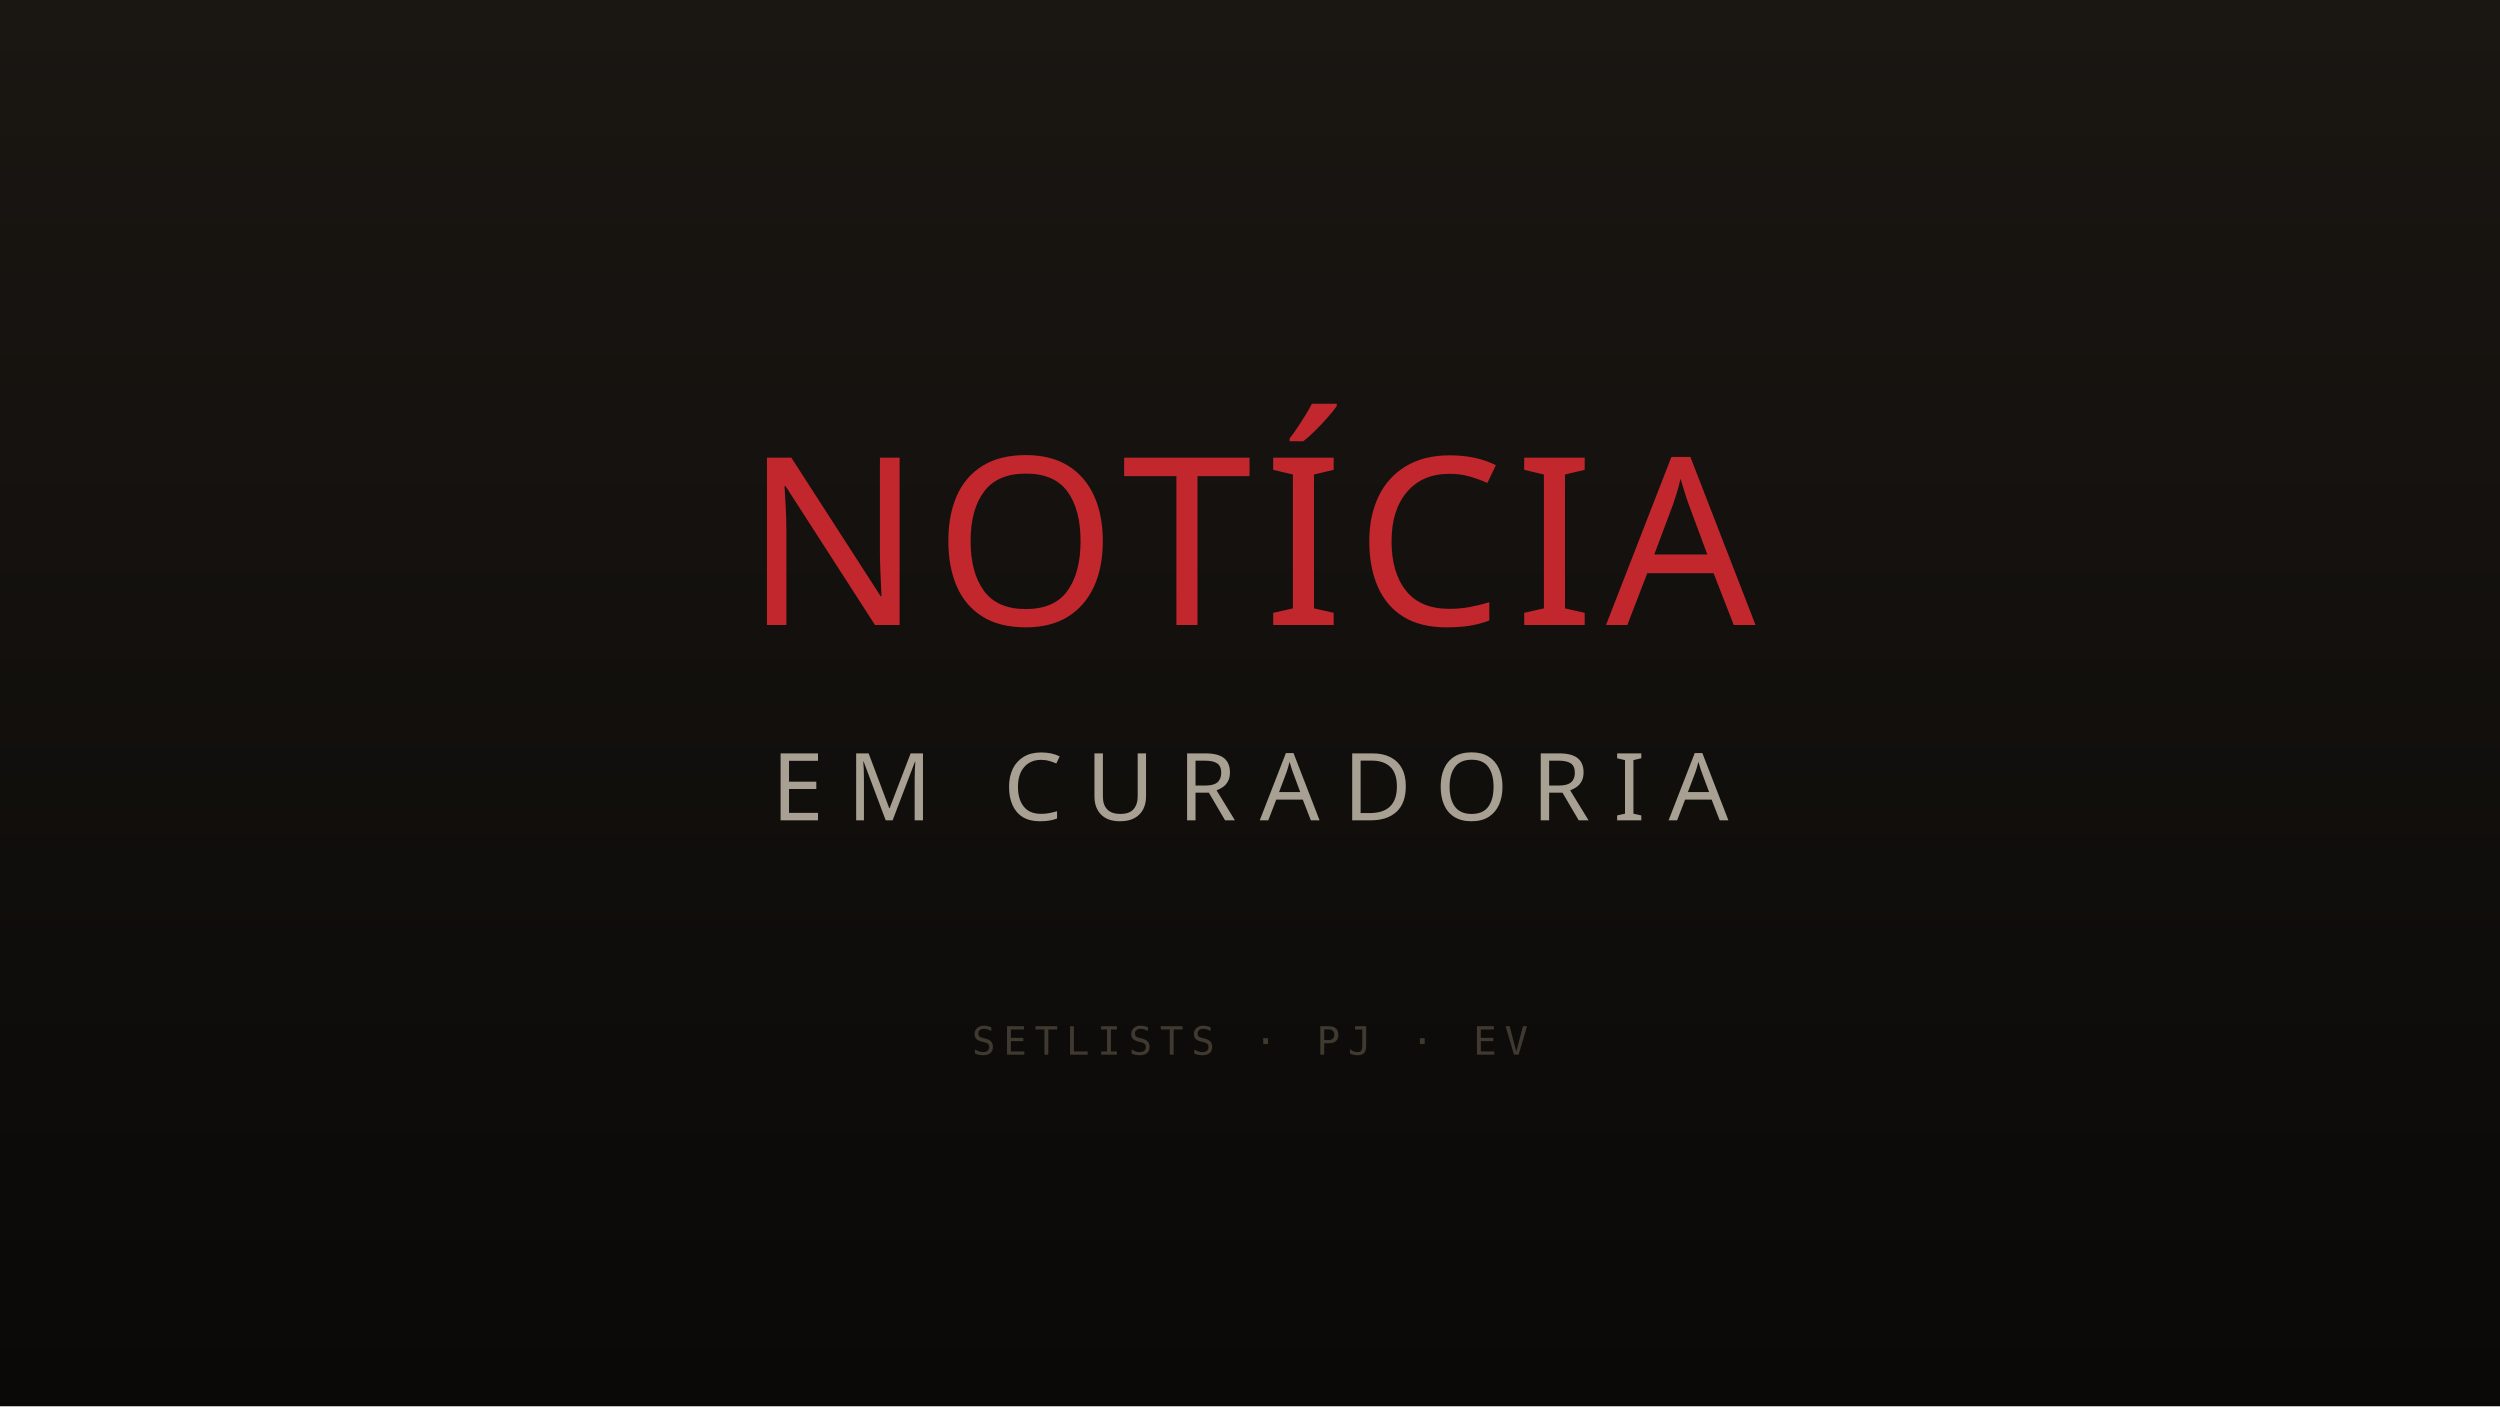
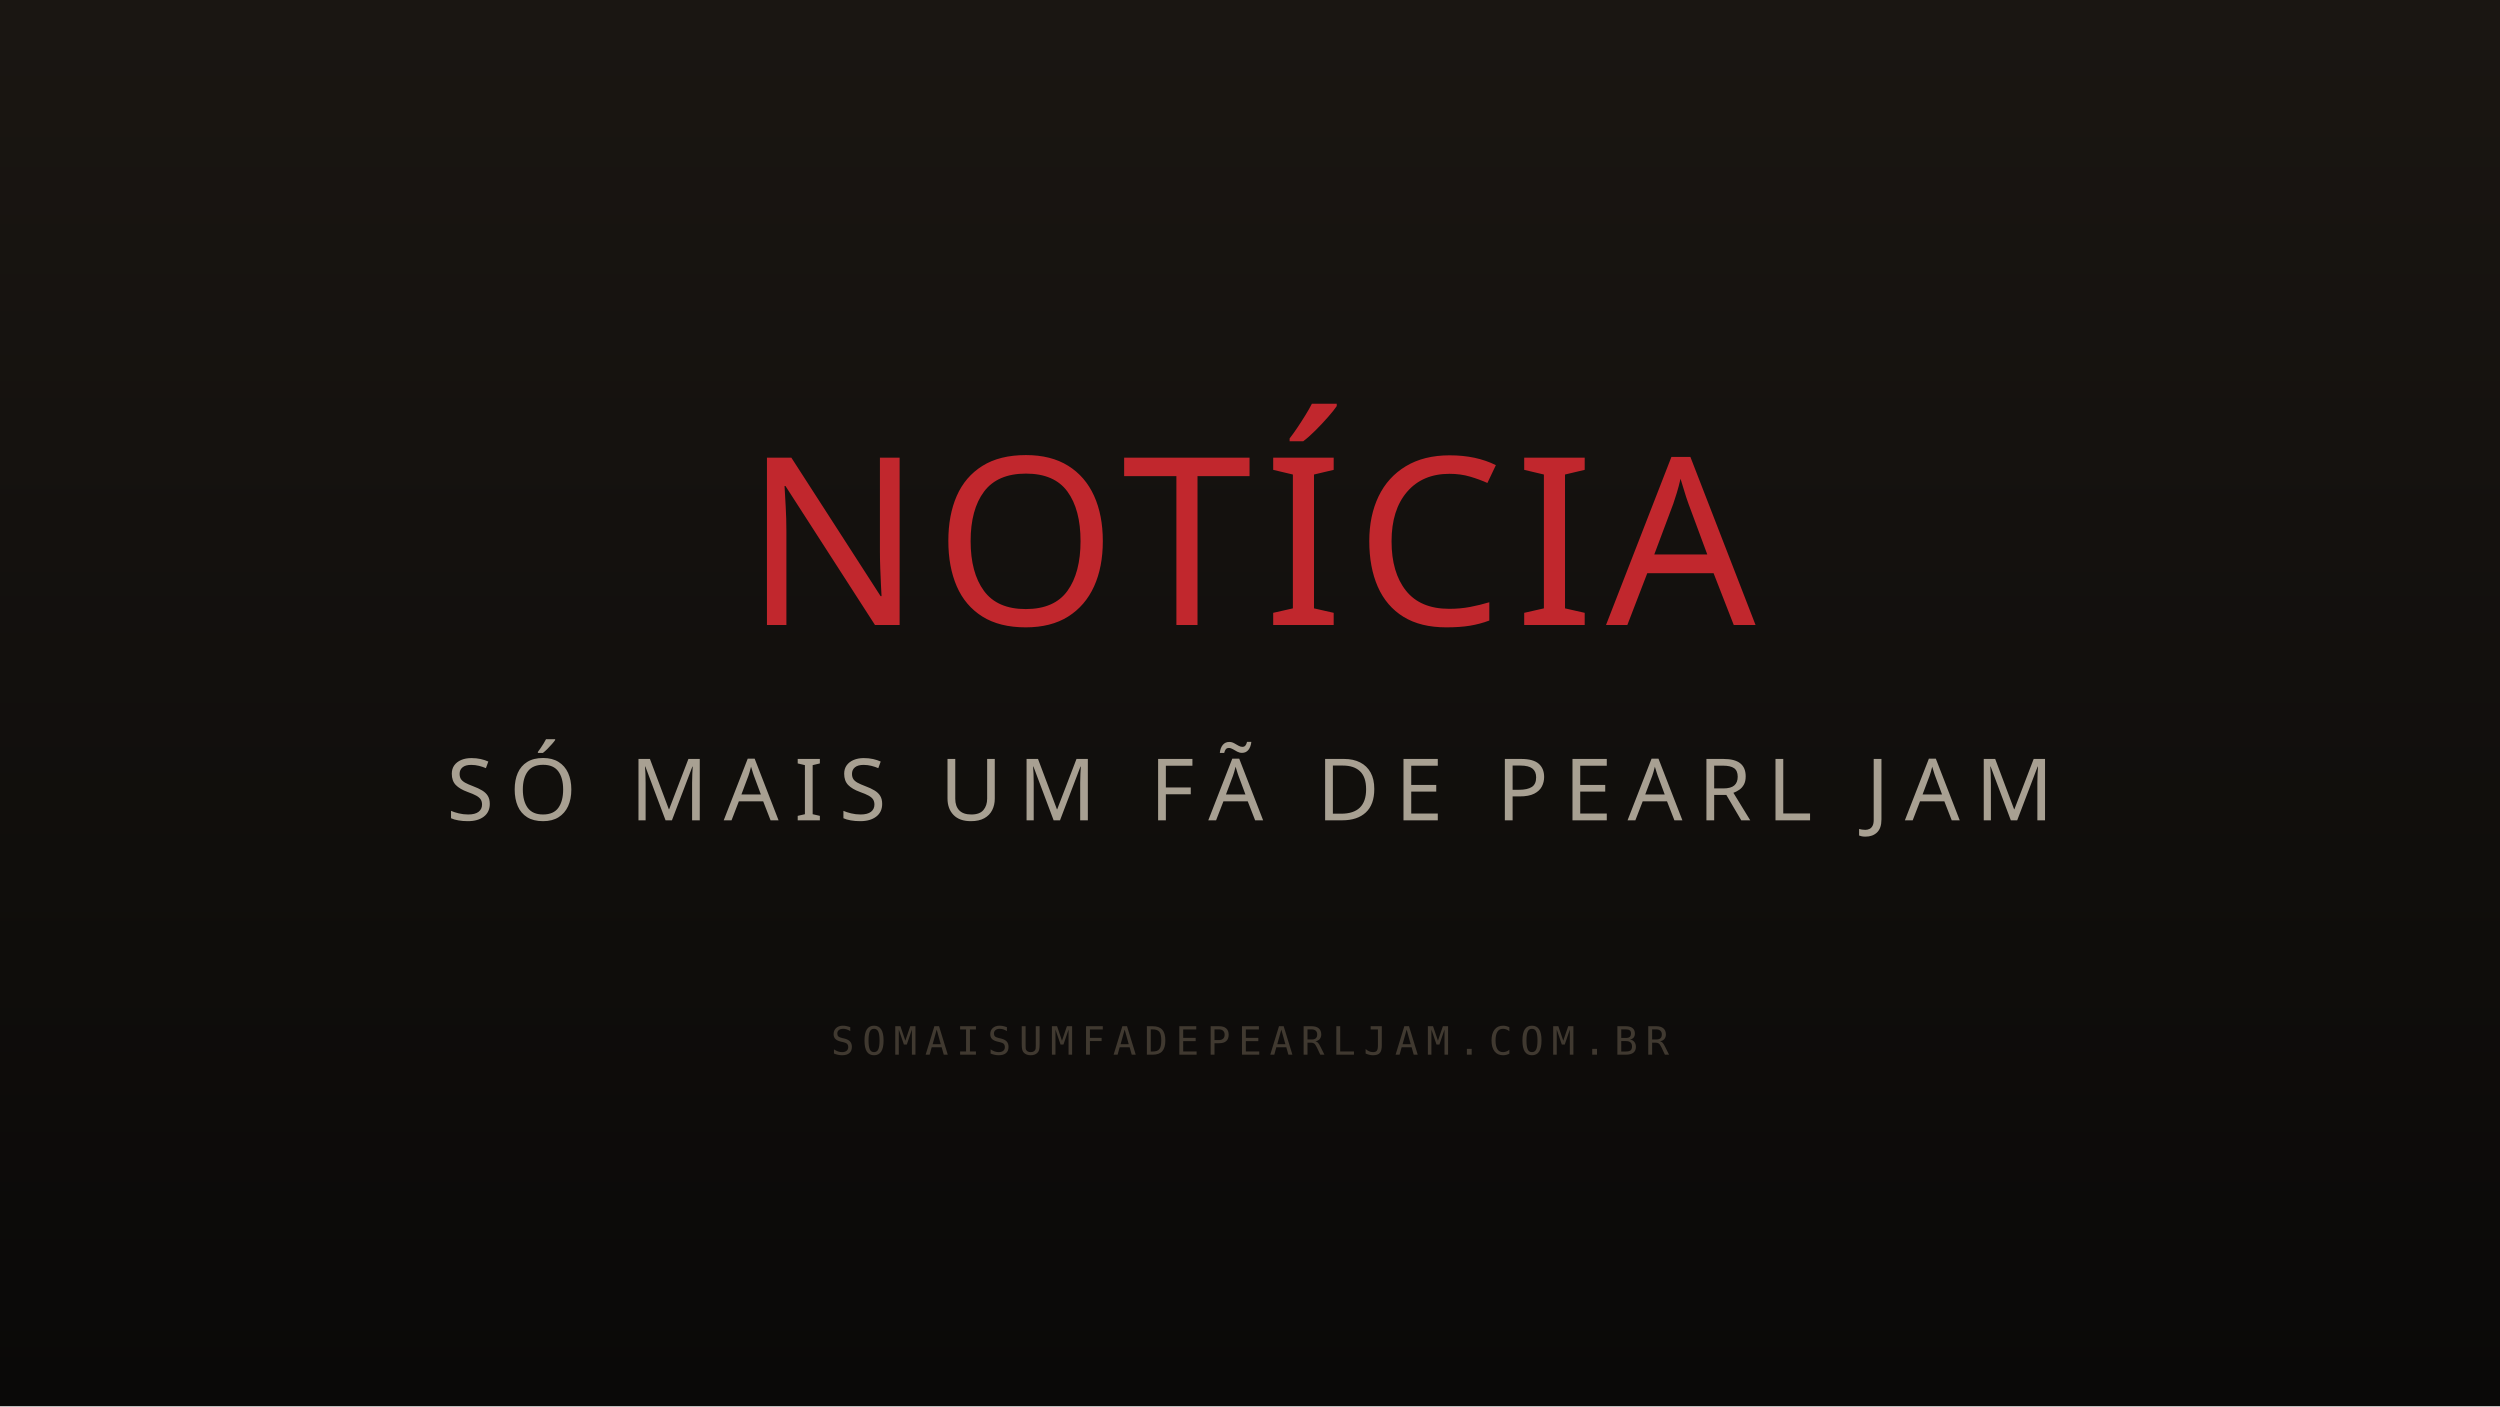
<svg xmlns="http://www.w3.org/2000/svg" viewBox="0 0 1280 720" preserveAspectRatio="xMidYMid slice">
  <defs>
    <linearGradient id="bg" x1="0" y1="0" x2="0" y2="1">
      <stop offset="0%" stop-color="#1a1612" />
      <stop offset="100%" stop-color="#0a0908" />
    </linearGradient>
  </defs>
  <rect width="1280" height="720" fill="url(#bg)" />
  <g fill="#c1272d" font-family="'Archivo Black', Impact, sans-serif" text-anchor="middle">
    <text x="640" y="320" font-size="120" letter-spacing="6">NOTÍCIA</text>
-     <text x="640" y="420" font-size="48" letter-spacing="12" fill="#a8a092">EM CURADORIA</text>
+     <text x="640" y="420" font-size="44" letter-spacing="8" fill="#a8a092">SÓ MAIS UM FÃ DE PEARL JAM</text>
  </g>
  <g fill="#403930" font-family="'JetBrains Mono', monospace" text-anchor="middle" font-size="20" letter-spacing="4">
-     <text x="640" y="540">SETLISTS · PJ · EV</text>
+     <text x="640" y="540">SOMAISUMFADEPEARLJAM.COM.BR</text>
  </g>
</svg>
